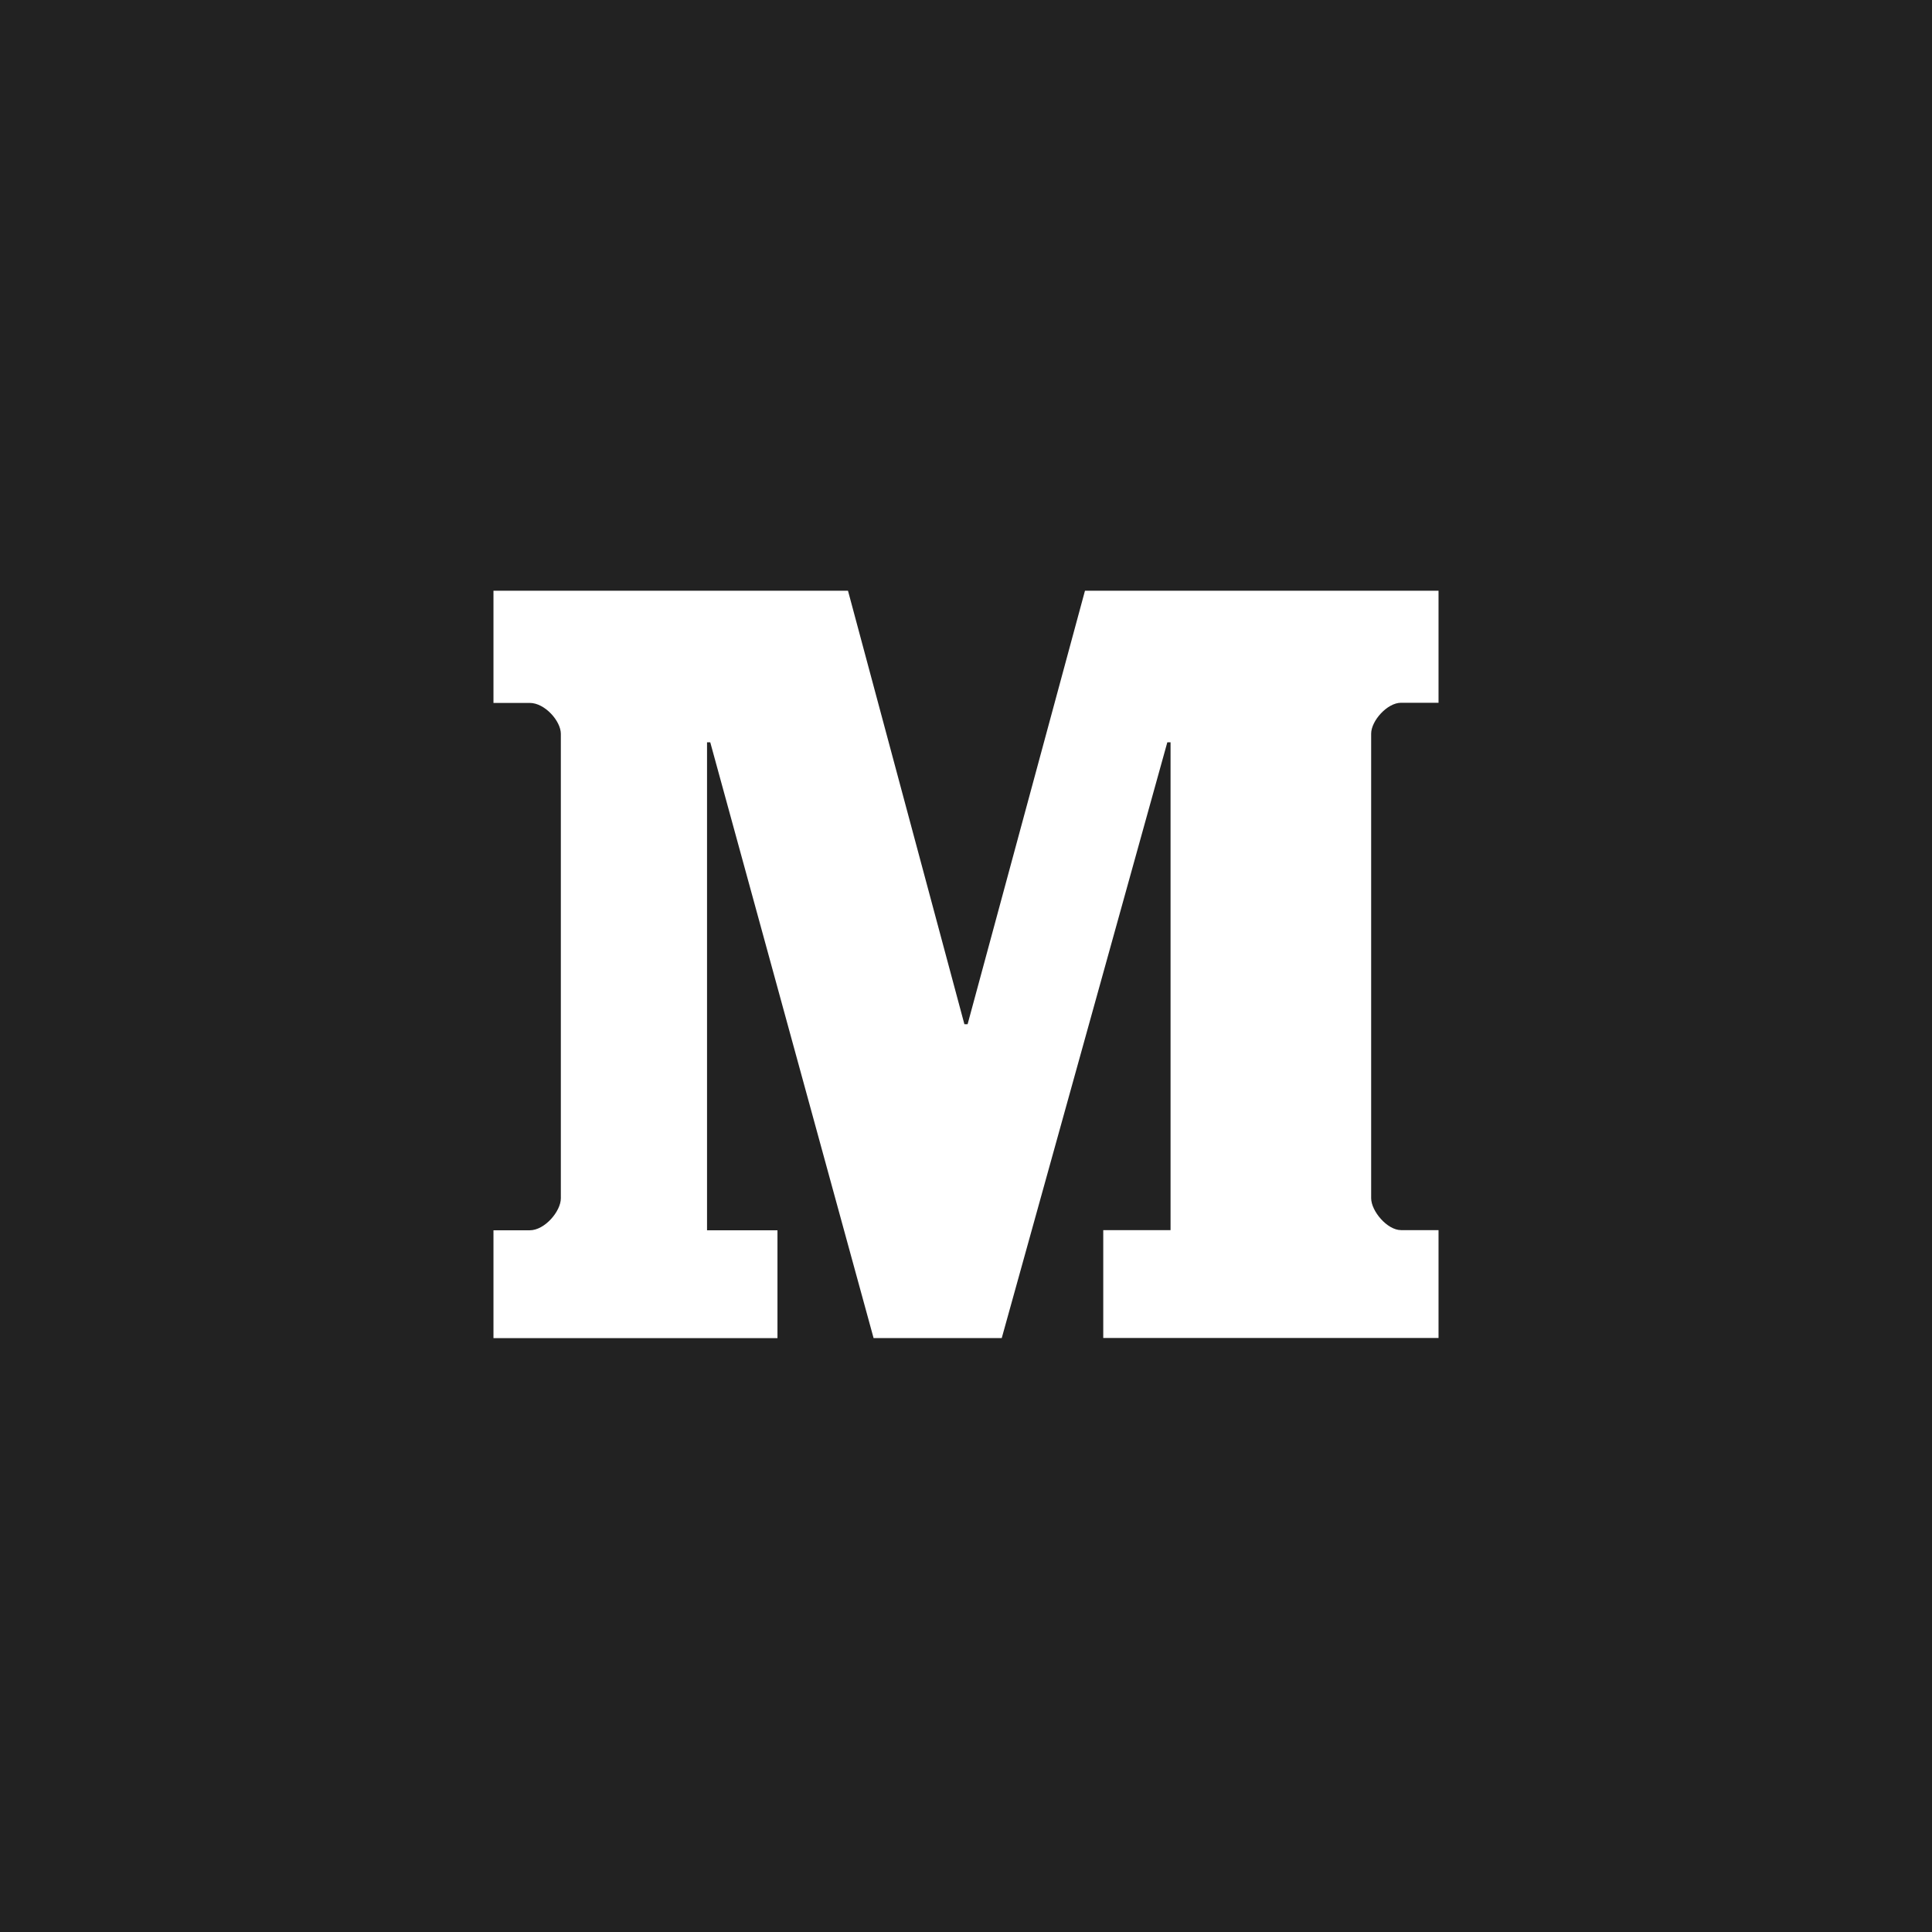
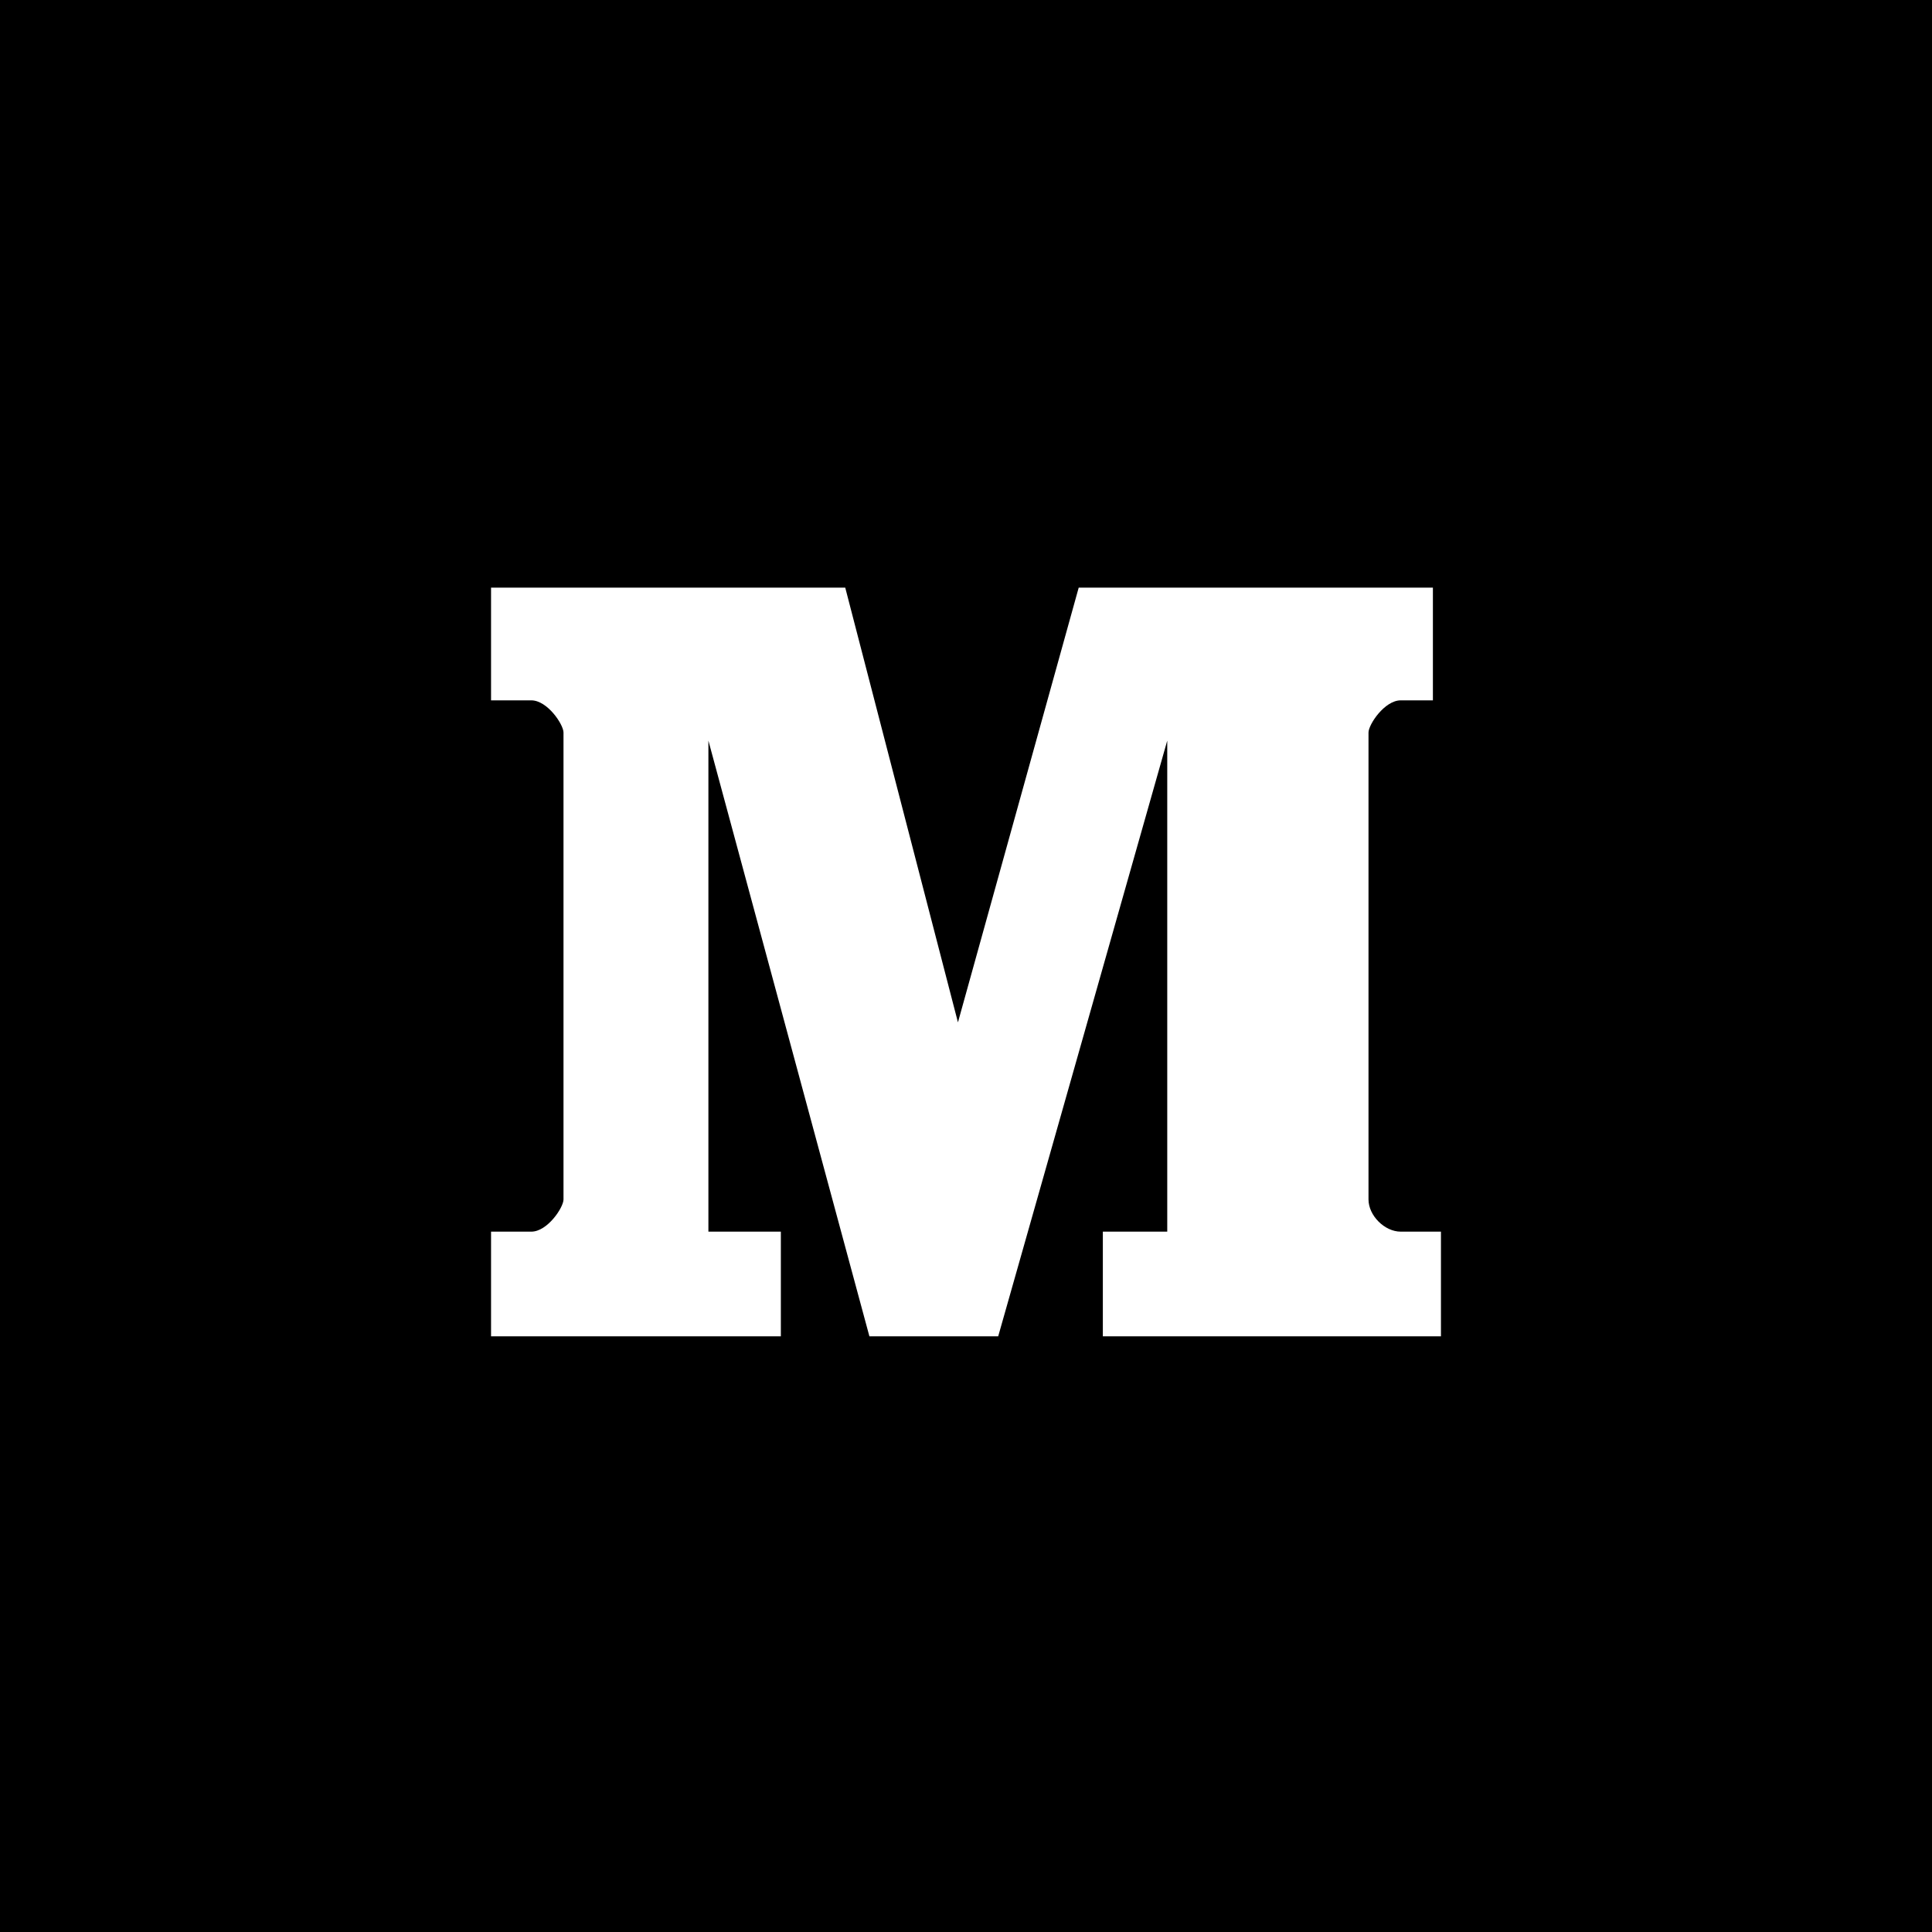
- <svg xmlns="http://www.w3.org/2000/svg" version="1.1" id="Layer_1" x="0px" y="0px" width="24px" height="24px" viewBox="0 0 24 24" enable-background="new 0 0 24 24" xml:space="preserve">
+ <svg xmlns="http://www.w3.org/2000/svg" version="1.1" id="Layer_1" x="0px" y="0px" viewBox="0 0 24 24" enable-background="new 0 0 24 24" xml:space="preserve">
  <g>
-     <path fill="#222222" d="M0,0v24h24V0H0z M17.87,8.73h-0.466c-0.172,0-0.371,0.225-0.371,0.384v5.77c0,0.16,0.199,0.397,0.371,0.397   h0.466v1.34h-4.165v-1.34h0.836V9.221h-0.04l-2.057,7.401h-1.592L8.823,9.221h-0.04v6.062h0.875v1.34H6.13v-1.34h0.451   c0.187,0,0.386-0.237,0.386-0.397v-5.77c0-0.159-0.199-0.384-0.386-0.384H6.13V7.338h4.404l1.446,5.385h0.04l1.458-5.385h4.392   V8.73z" />
+     <path d="M0,0v24h24V0H0z M17.9,8.7h-0.5C17.2,8.7,17,9,17,9.1v5.8c0,0.2,0.2,0.4,0.4,0.4h0.5v1.3h-4.2v-1.3h0.8V9.2h0l-2.1,7.4   h-1.6l-2-7.4h0v6.1h0.9v1.3H6.1v-1.3h0.5C6.8,15.3,7,15,7,14.9V9.1C7,9,6.8,8.7,6.6,8.7H6.1V7.3h4.4l1.4,5.4h0l1.5-5.4h4.4V8.7z" />
  </g>
</svg>
